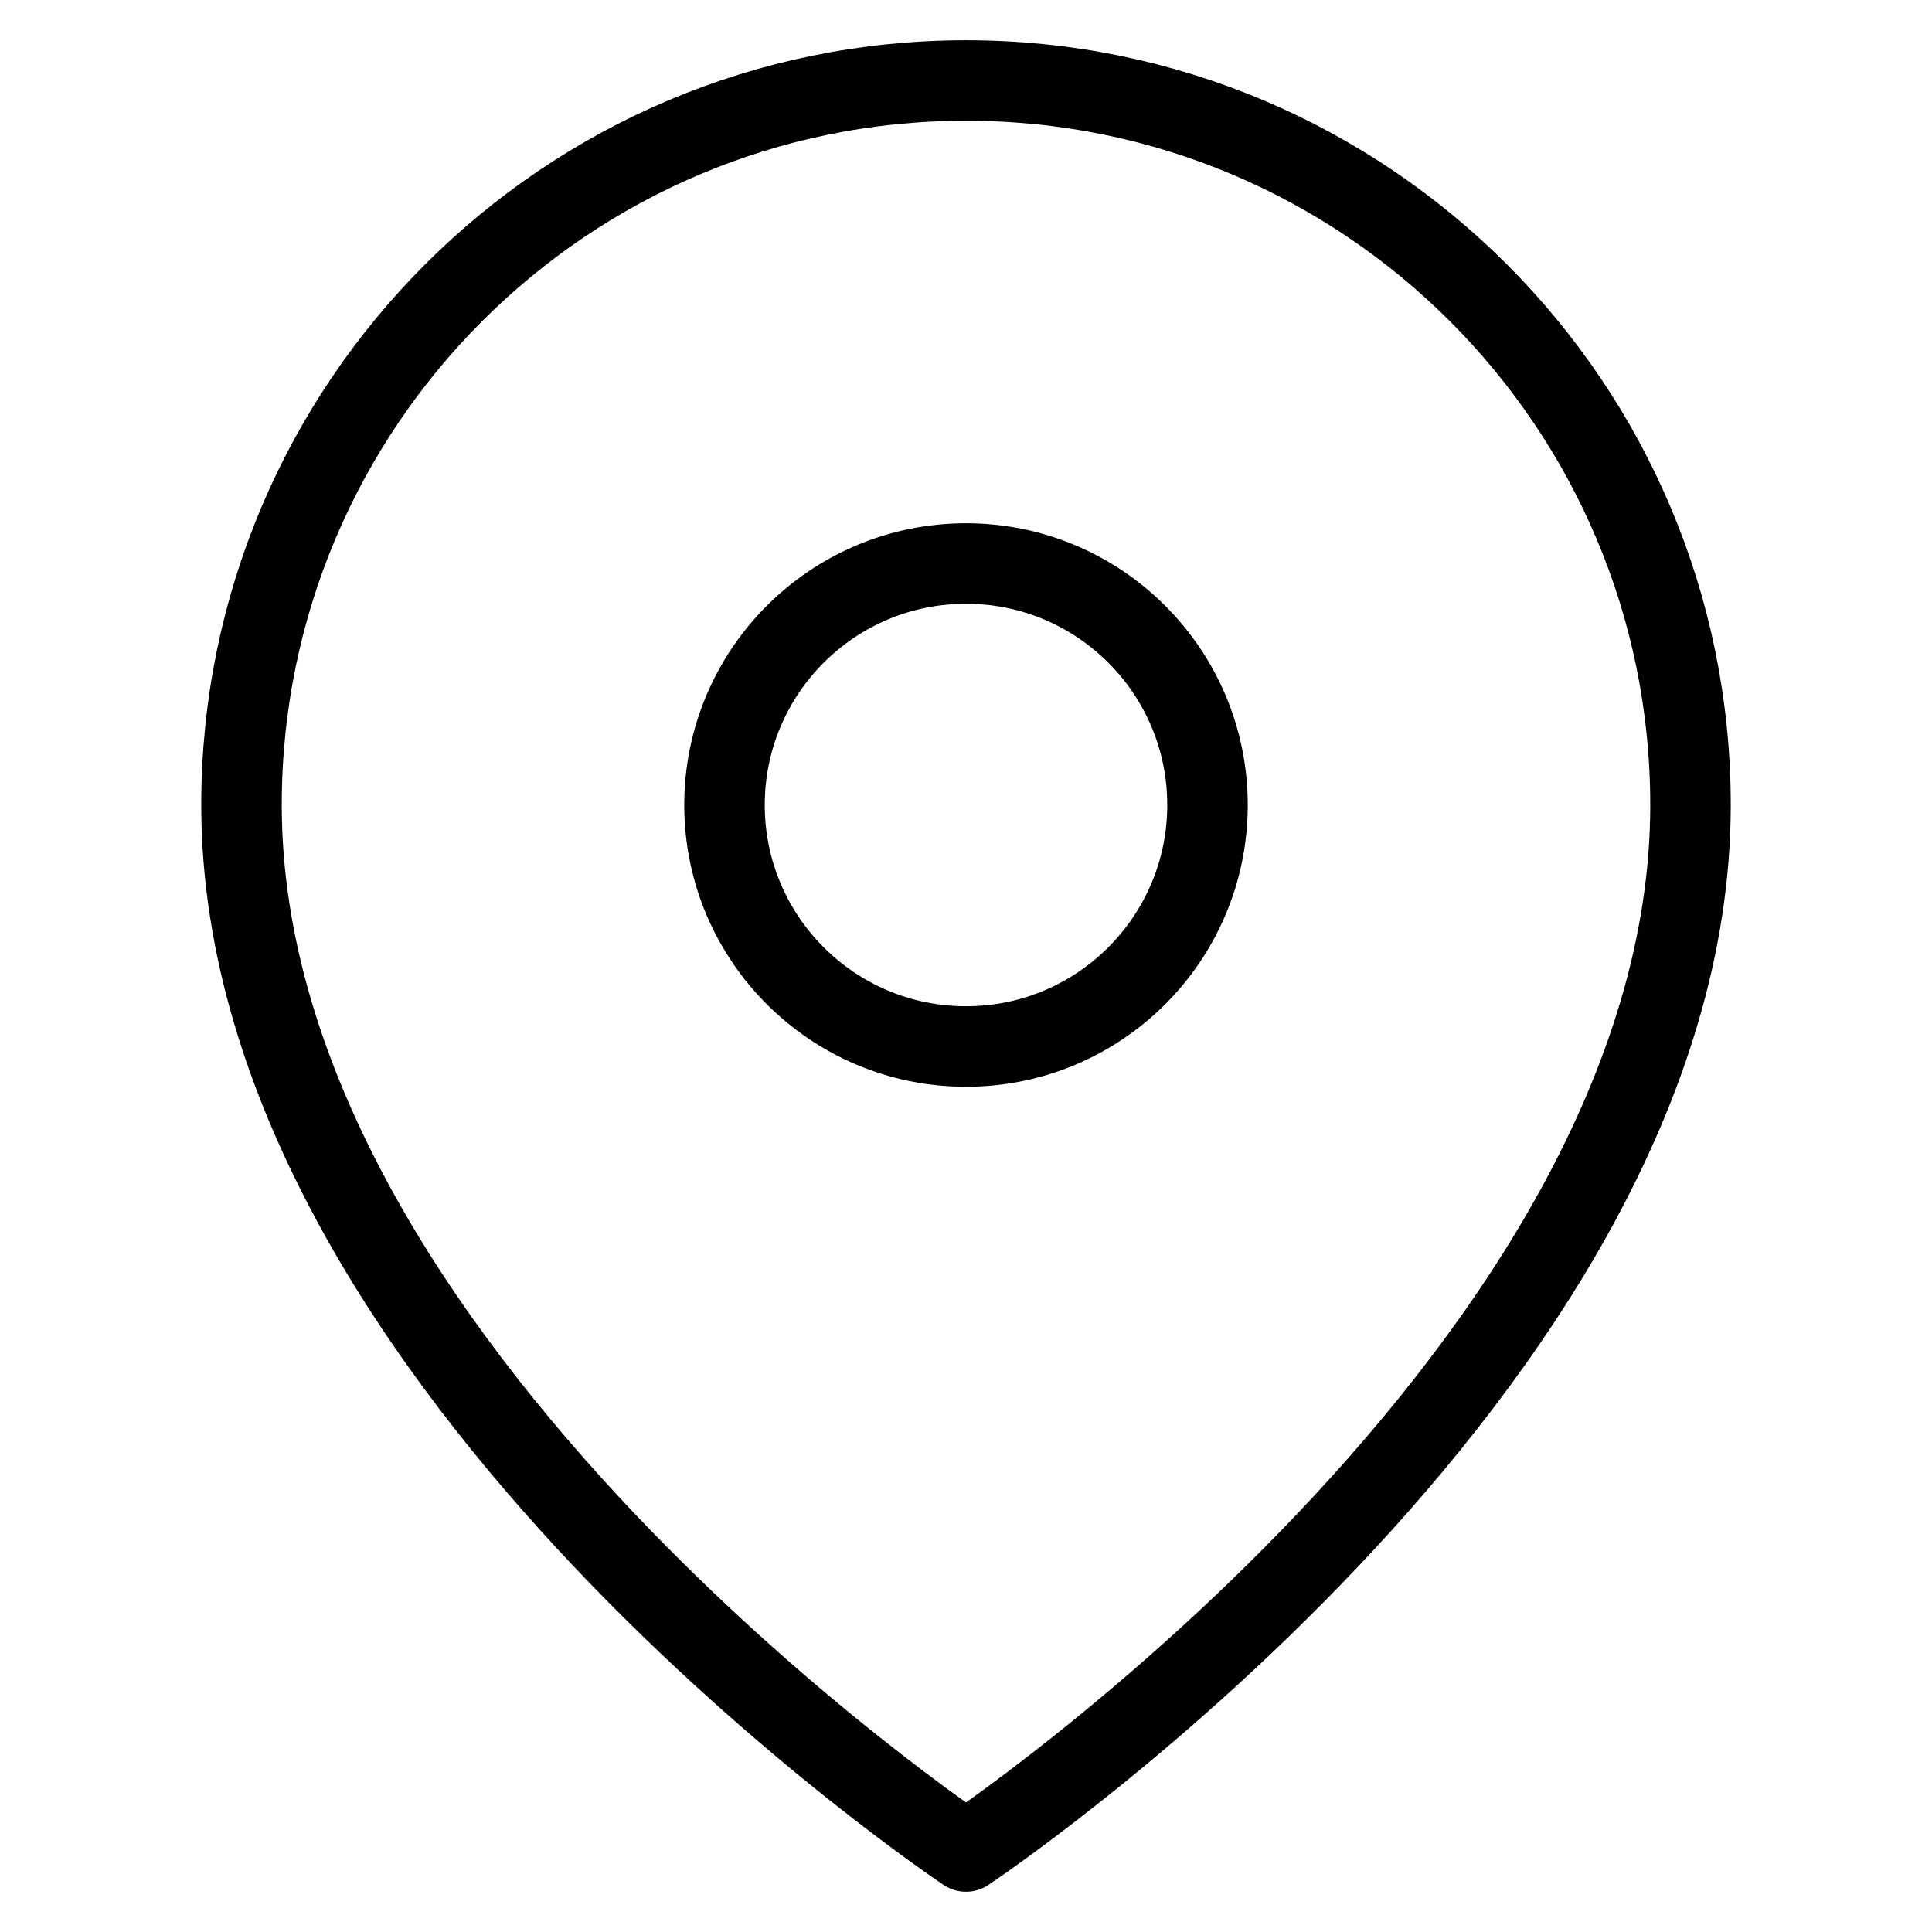
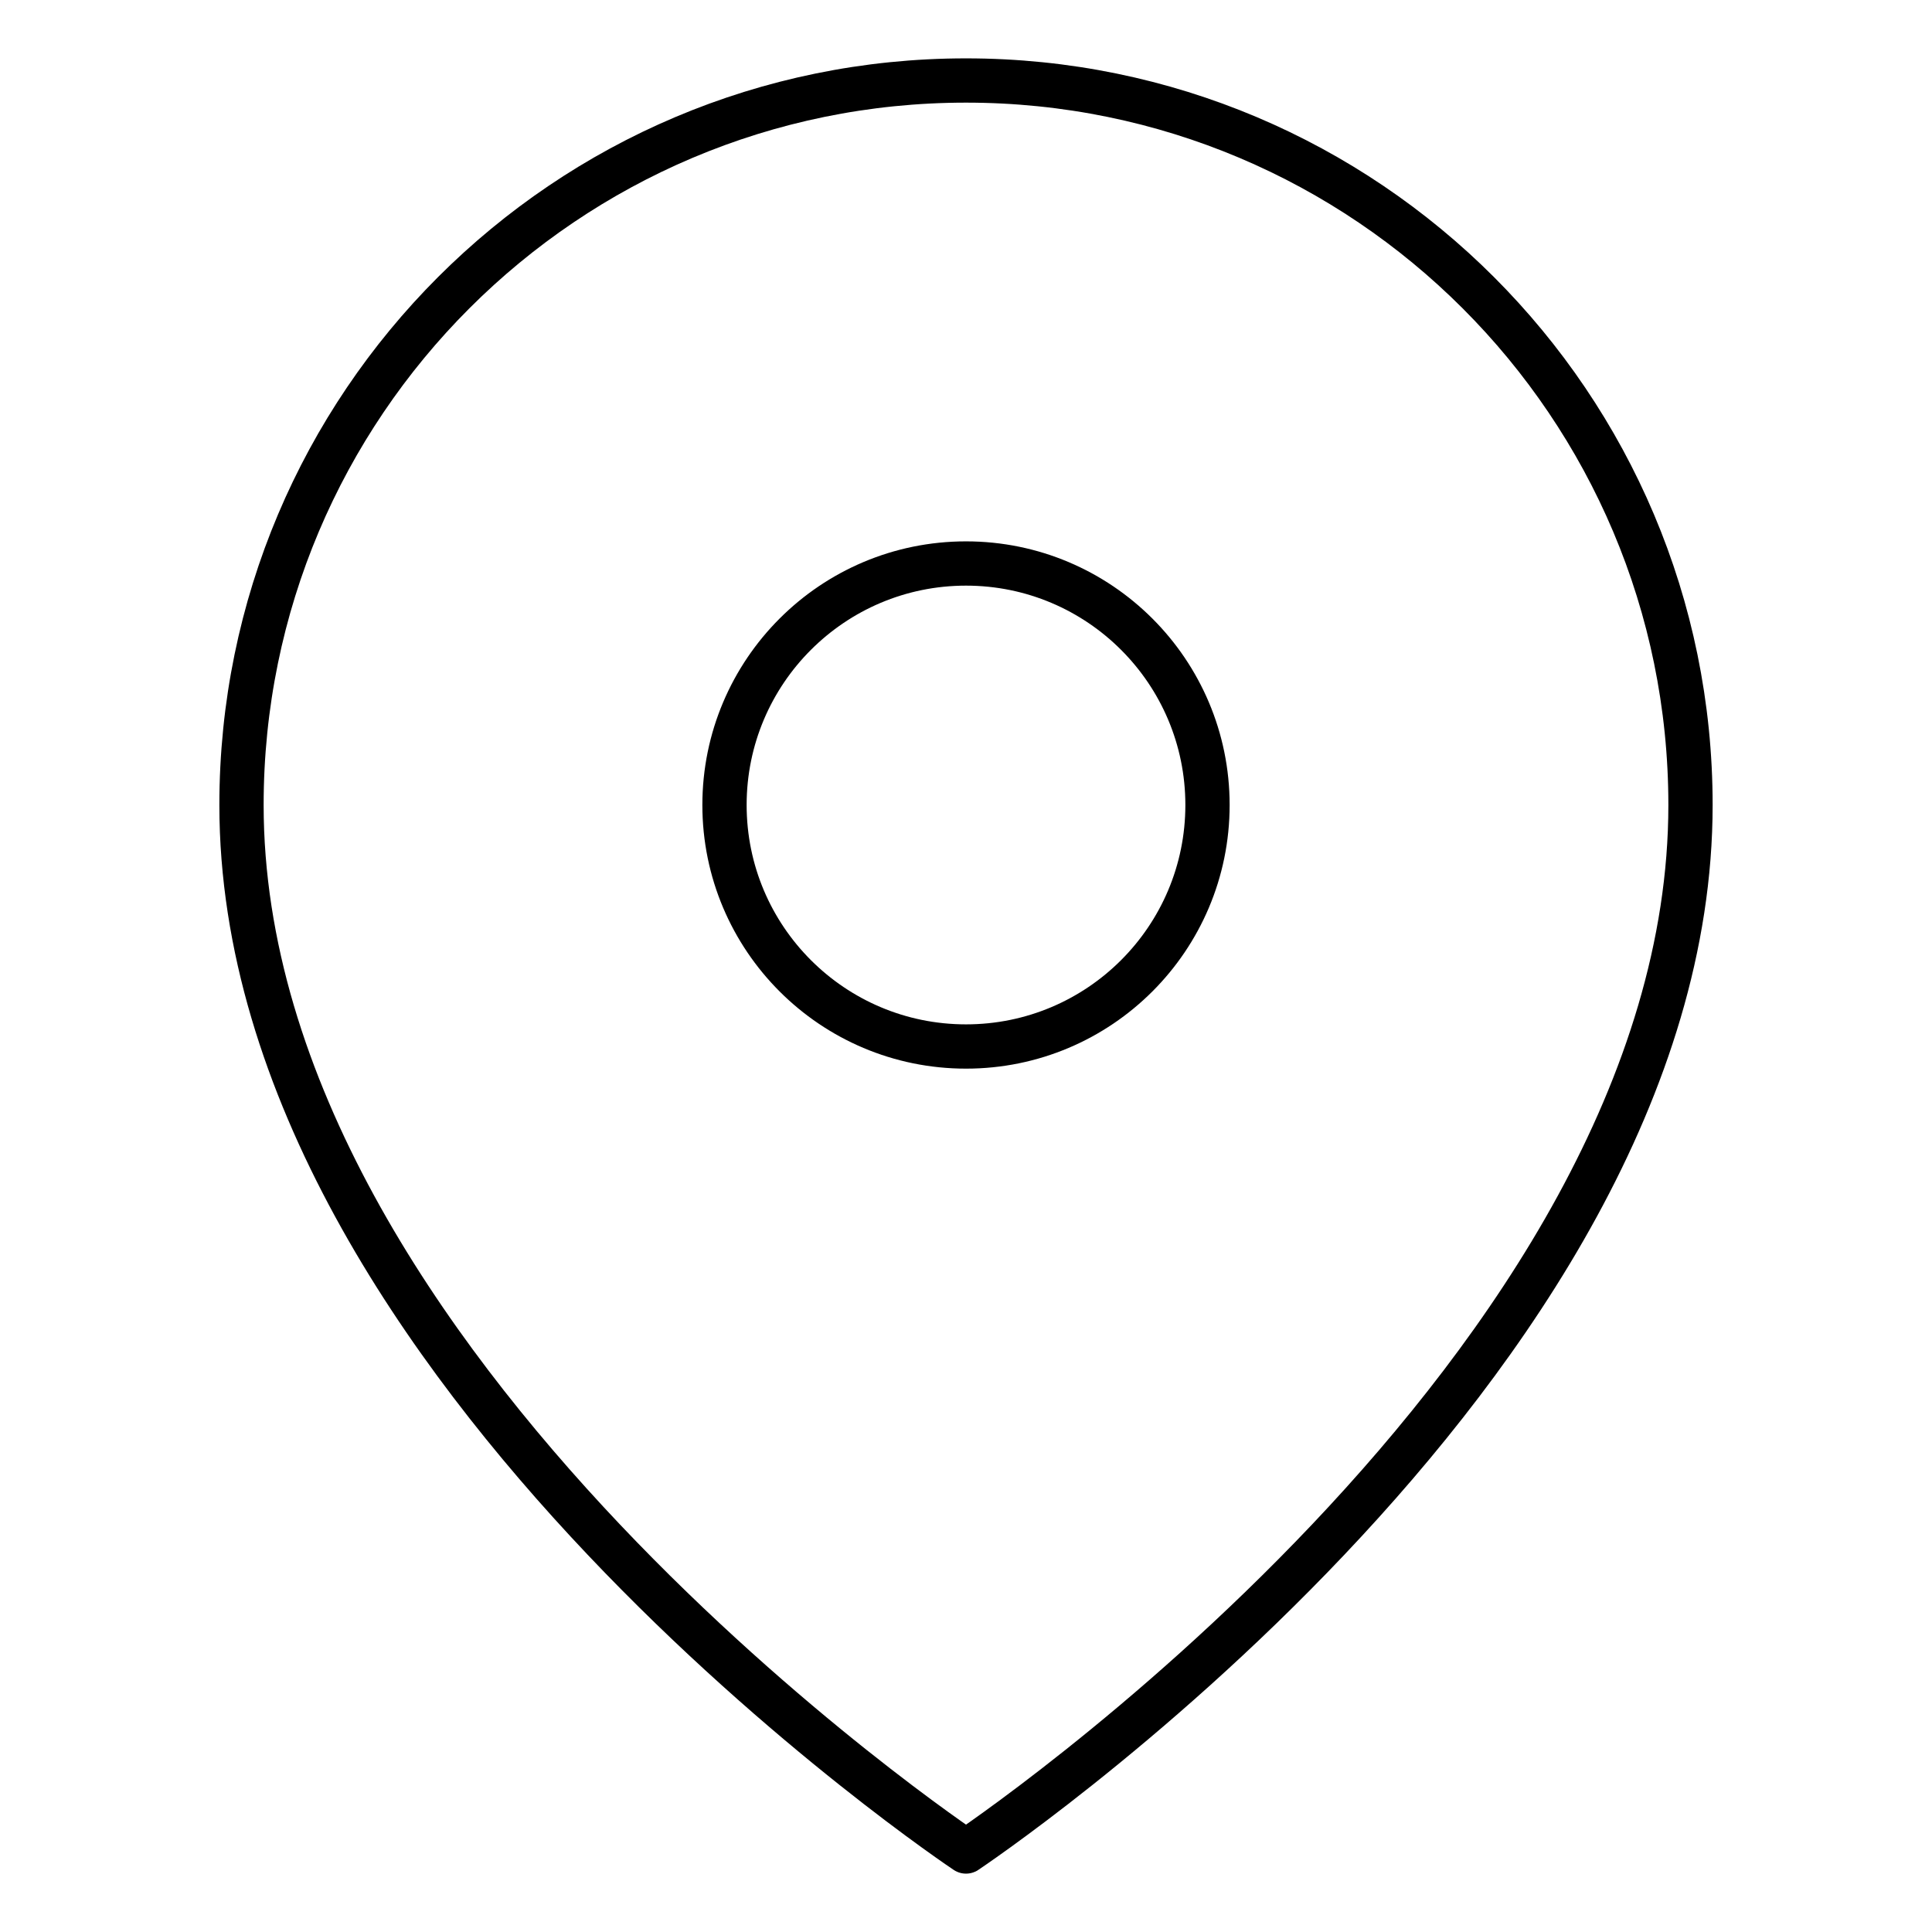
- <svg xmlns="http://www.w3.org/2000/svg" width="44" height="44" viewBox="0 0 24 24" fill="none" stroke="currentColor" stroke-width="1" stroke-linecap="round" stroke-linejoin="round" class="feather feather-map-pin">
+ <svg xmlns="http://www.w3.org/2000/svg" viewBox="0 0 24 24" fill="none" stroke="currentColor" stroke-width=".55" stroke-linecap="round" stroke-linejoin="round" class="feather feather-map-pin">
  <path d="M21 10c0 7-9 13-9 13s-9-6-9-13a9 9 0 0 1 18 0z" />
  <circle cx="12" cy="10" r="3" />
</svg>
